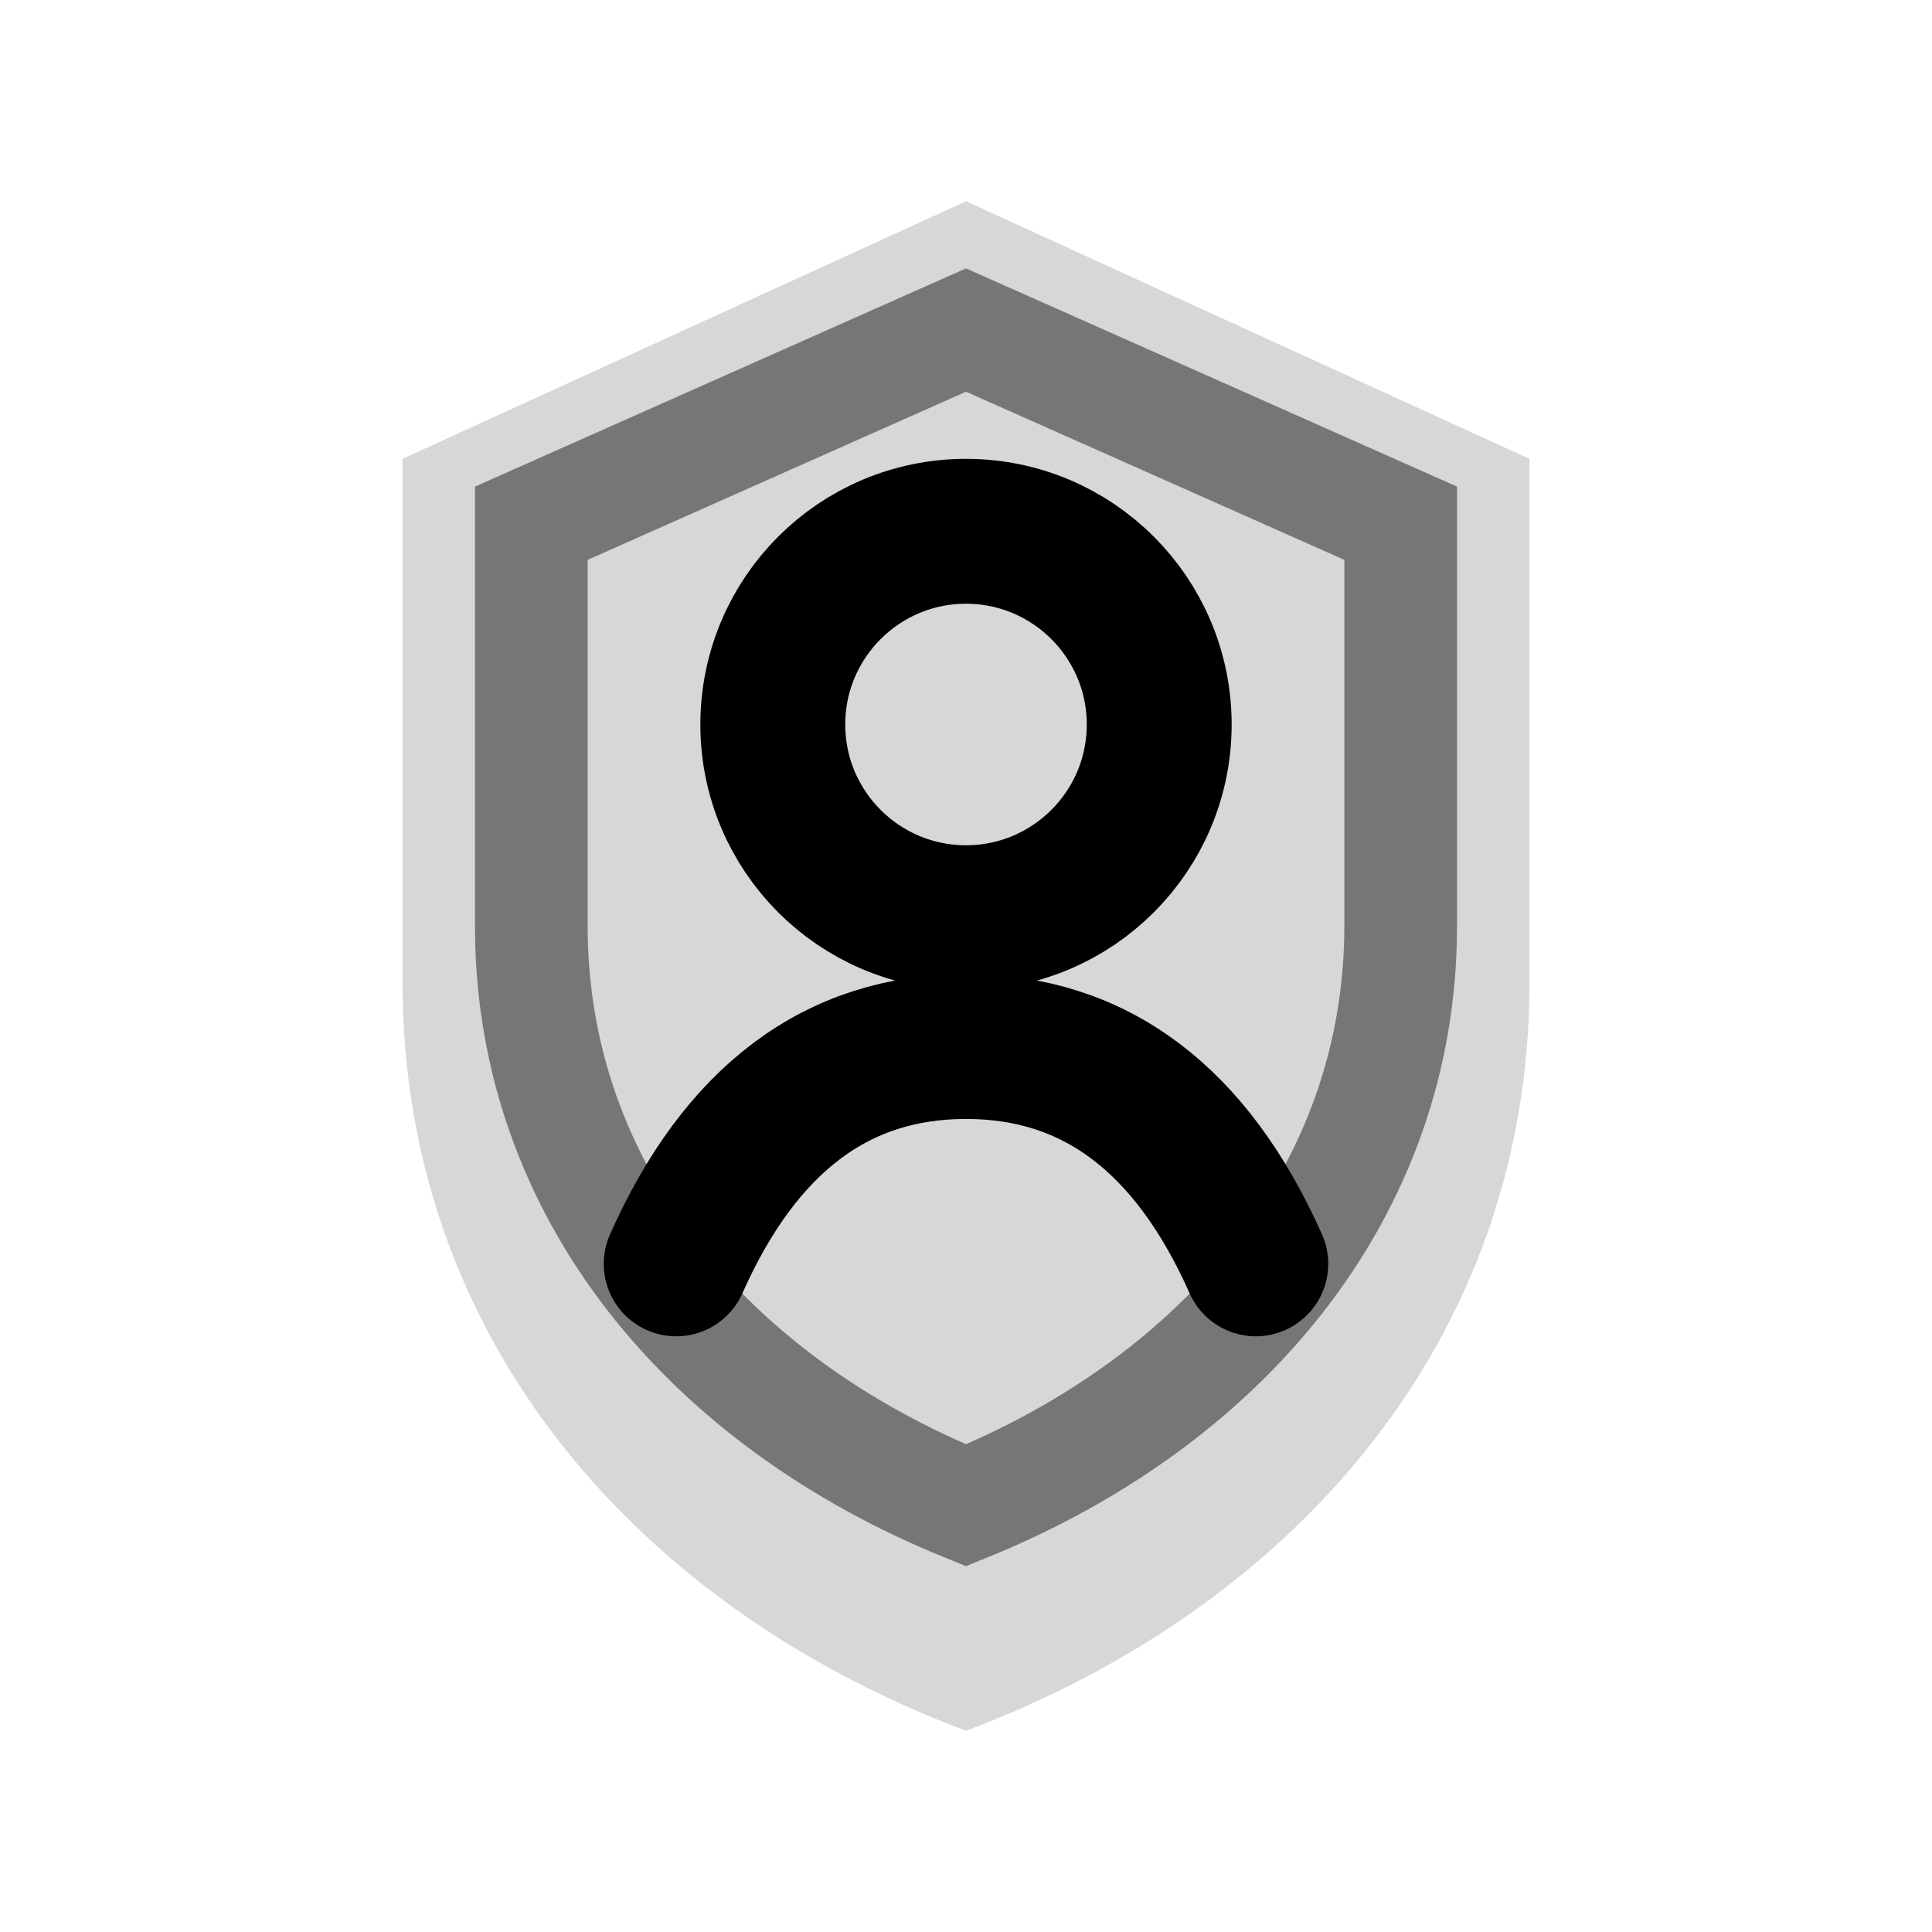
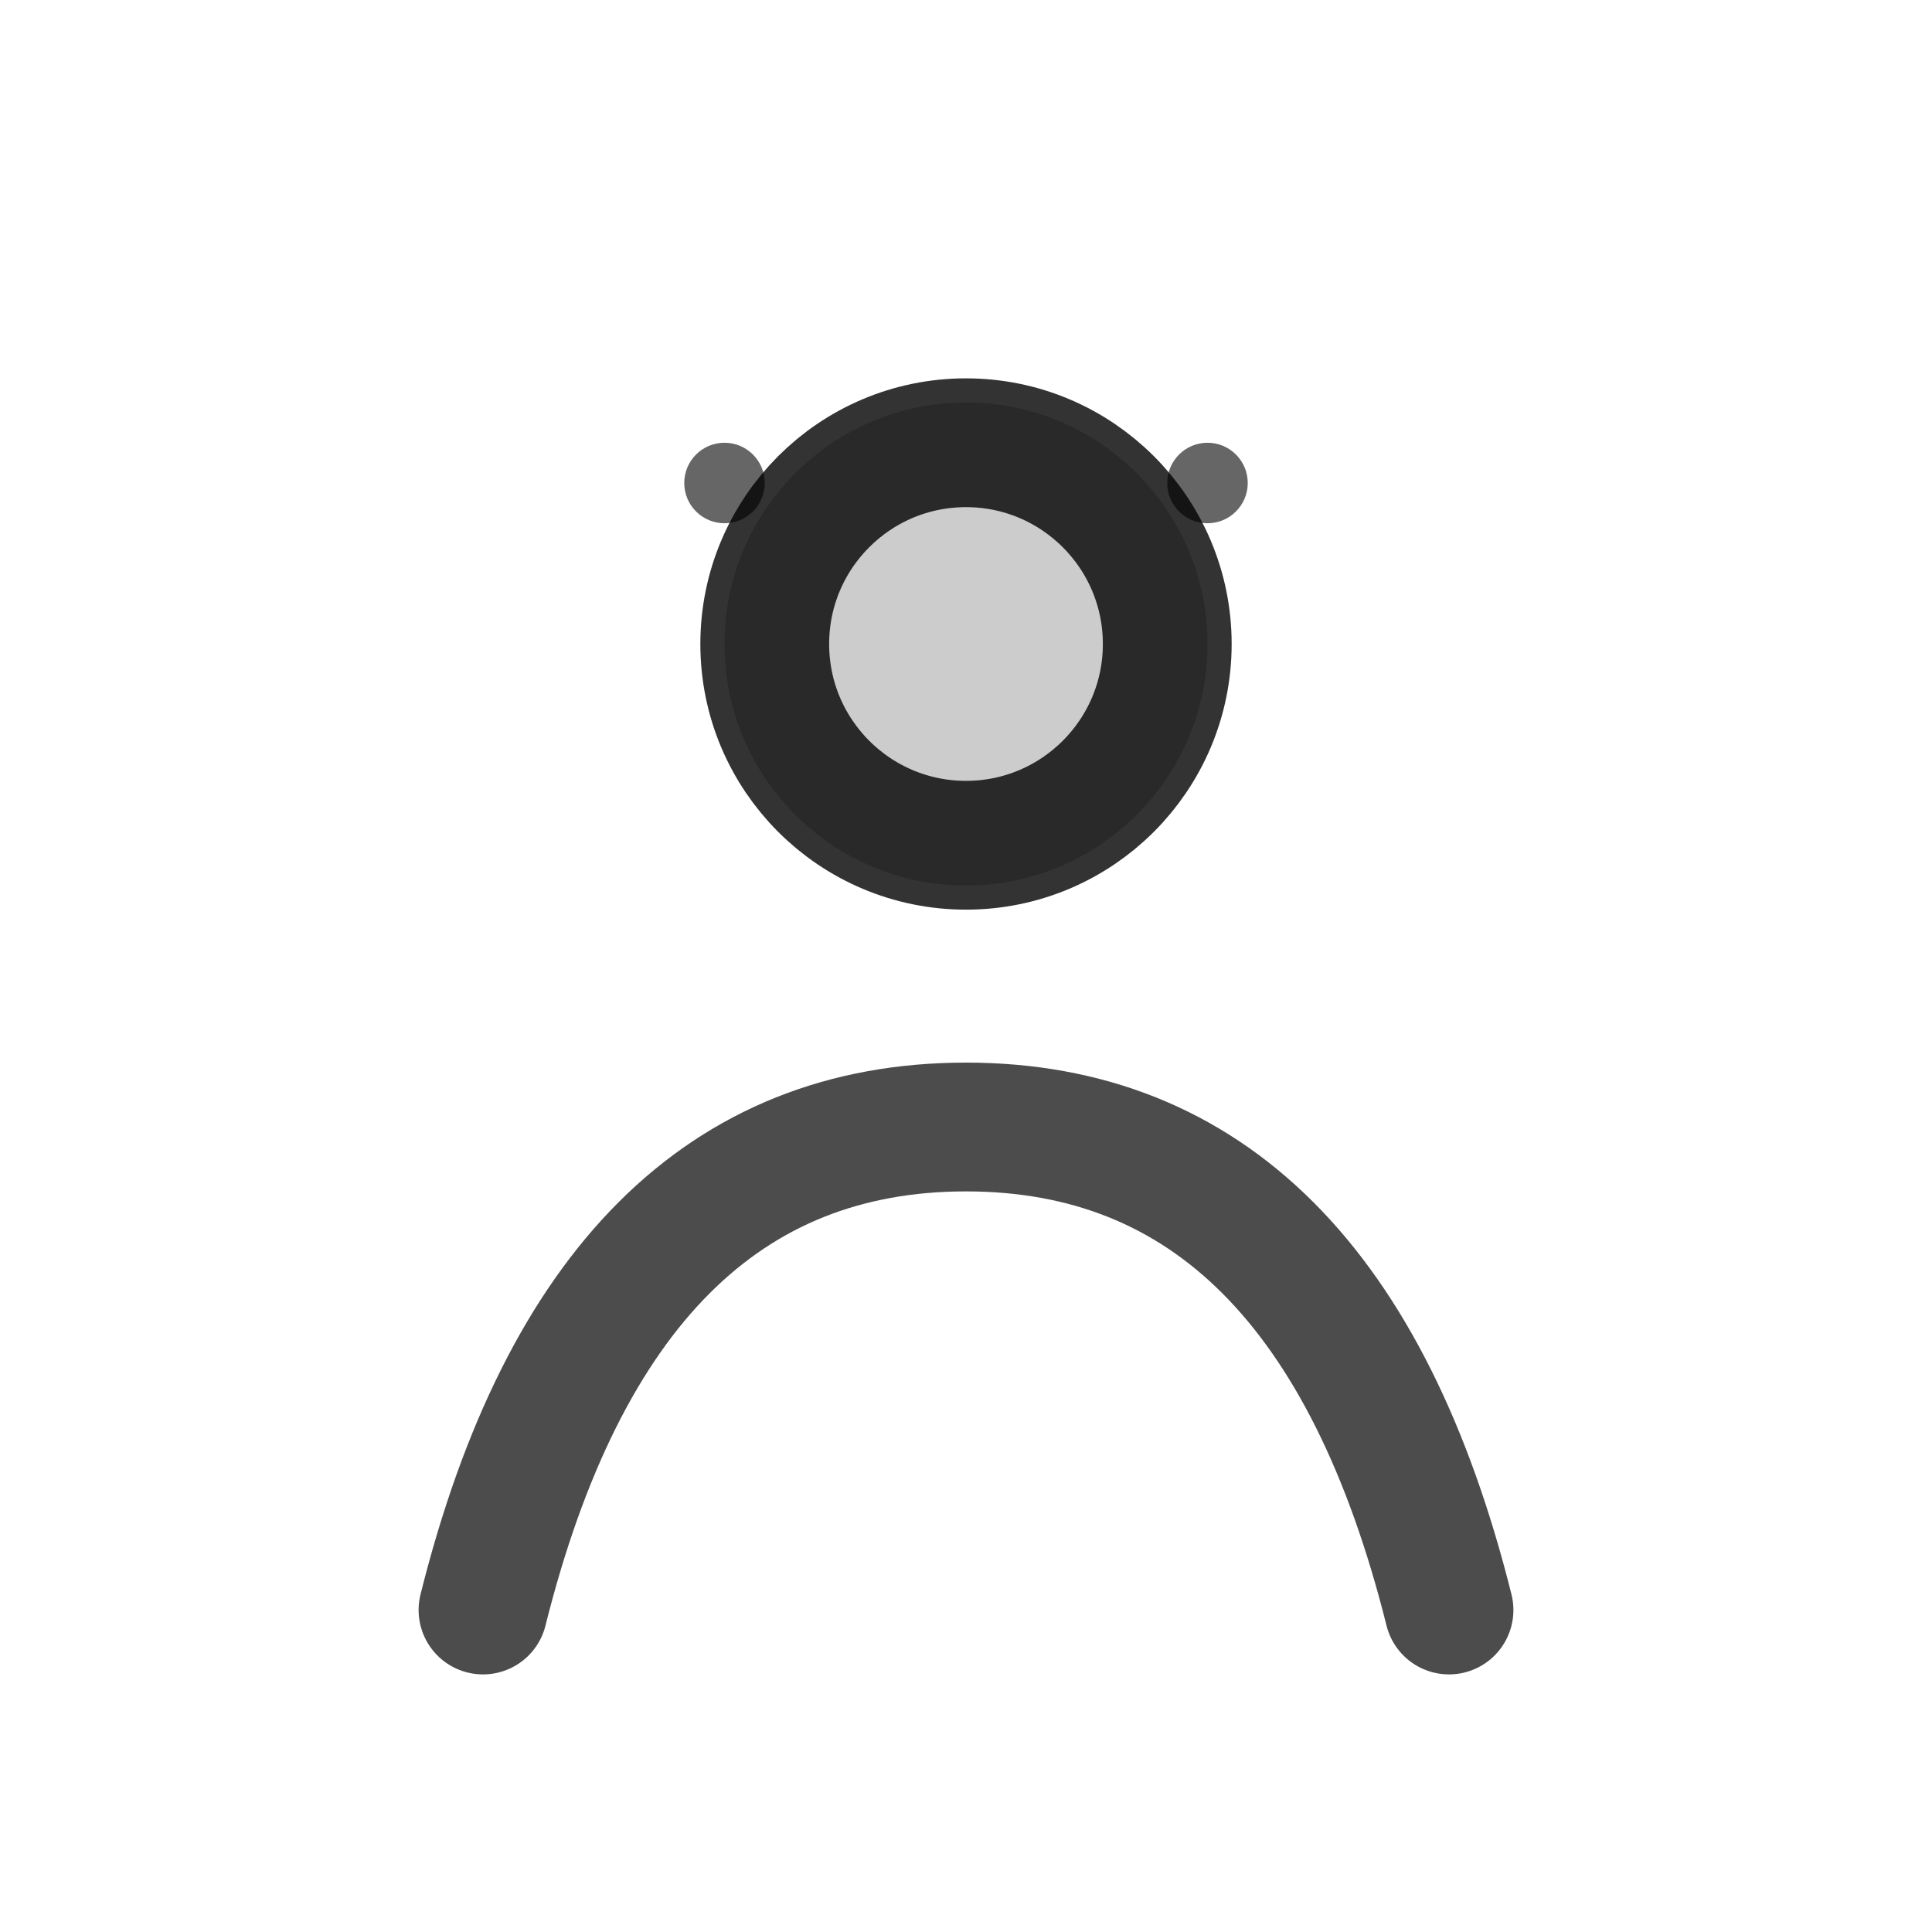
<svg xmlns="http://www.w3.org/2000/svg" width="24" height="24" viewBox="0 0 24 24" fill="none" aria-hidden="true" focusable="false">
-   <path d="M12 2.5L19 5.7V12.2C19 16.7 16 20 12 21.5C8 20 5 16.7 5 12.2V5.7L12 2.5Z" fill="currentColor" opacity="0.16" />
-   <path d="M12 4.1L17.4 6.5V11.5C17.4 14.8 15.2 17.4 12 18.7C8.8 17.4 6.6 14.8 6.6 11.5V6.5L12 4.1Z" stroke="currentColor" stroke-width="1.4" opacity="0.45" />
-   <circle cx="12" cy="9" r="2.4" stroke="currentColor" stroke-width="1.8" />
-   <path d="M8.4 15.7C9.2 13.9 10.4 13 12 13C13.6 13 14.8 13.9 15.6 15.7" stroke="currentColor" stroke-width="1.8" stroke-linecap="round" />
+   <circle cx="12" cy="8" r="3" fill="currentColor" opacity="0.2" />
+   <circle cx="12" cy="8" r="2.5" stroke="currentColor" stroke-width="1.6" opacity="0.8" />
+   <path d="M6 20C7 16 9 14 12 14C15 14 17 16 18 20" stroke="currentColor" stroke-width="1.6" stroke-linecap="round" opacity="0.7" />
+   <circle cx="9" cy="6" r="0.5" fill="currentColor" opacity="0.6" />
+   <circle cx="15" cy="6" r="0.5" fill="currentColor" opacity="0.6" />
</svg>
